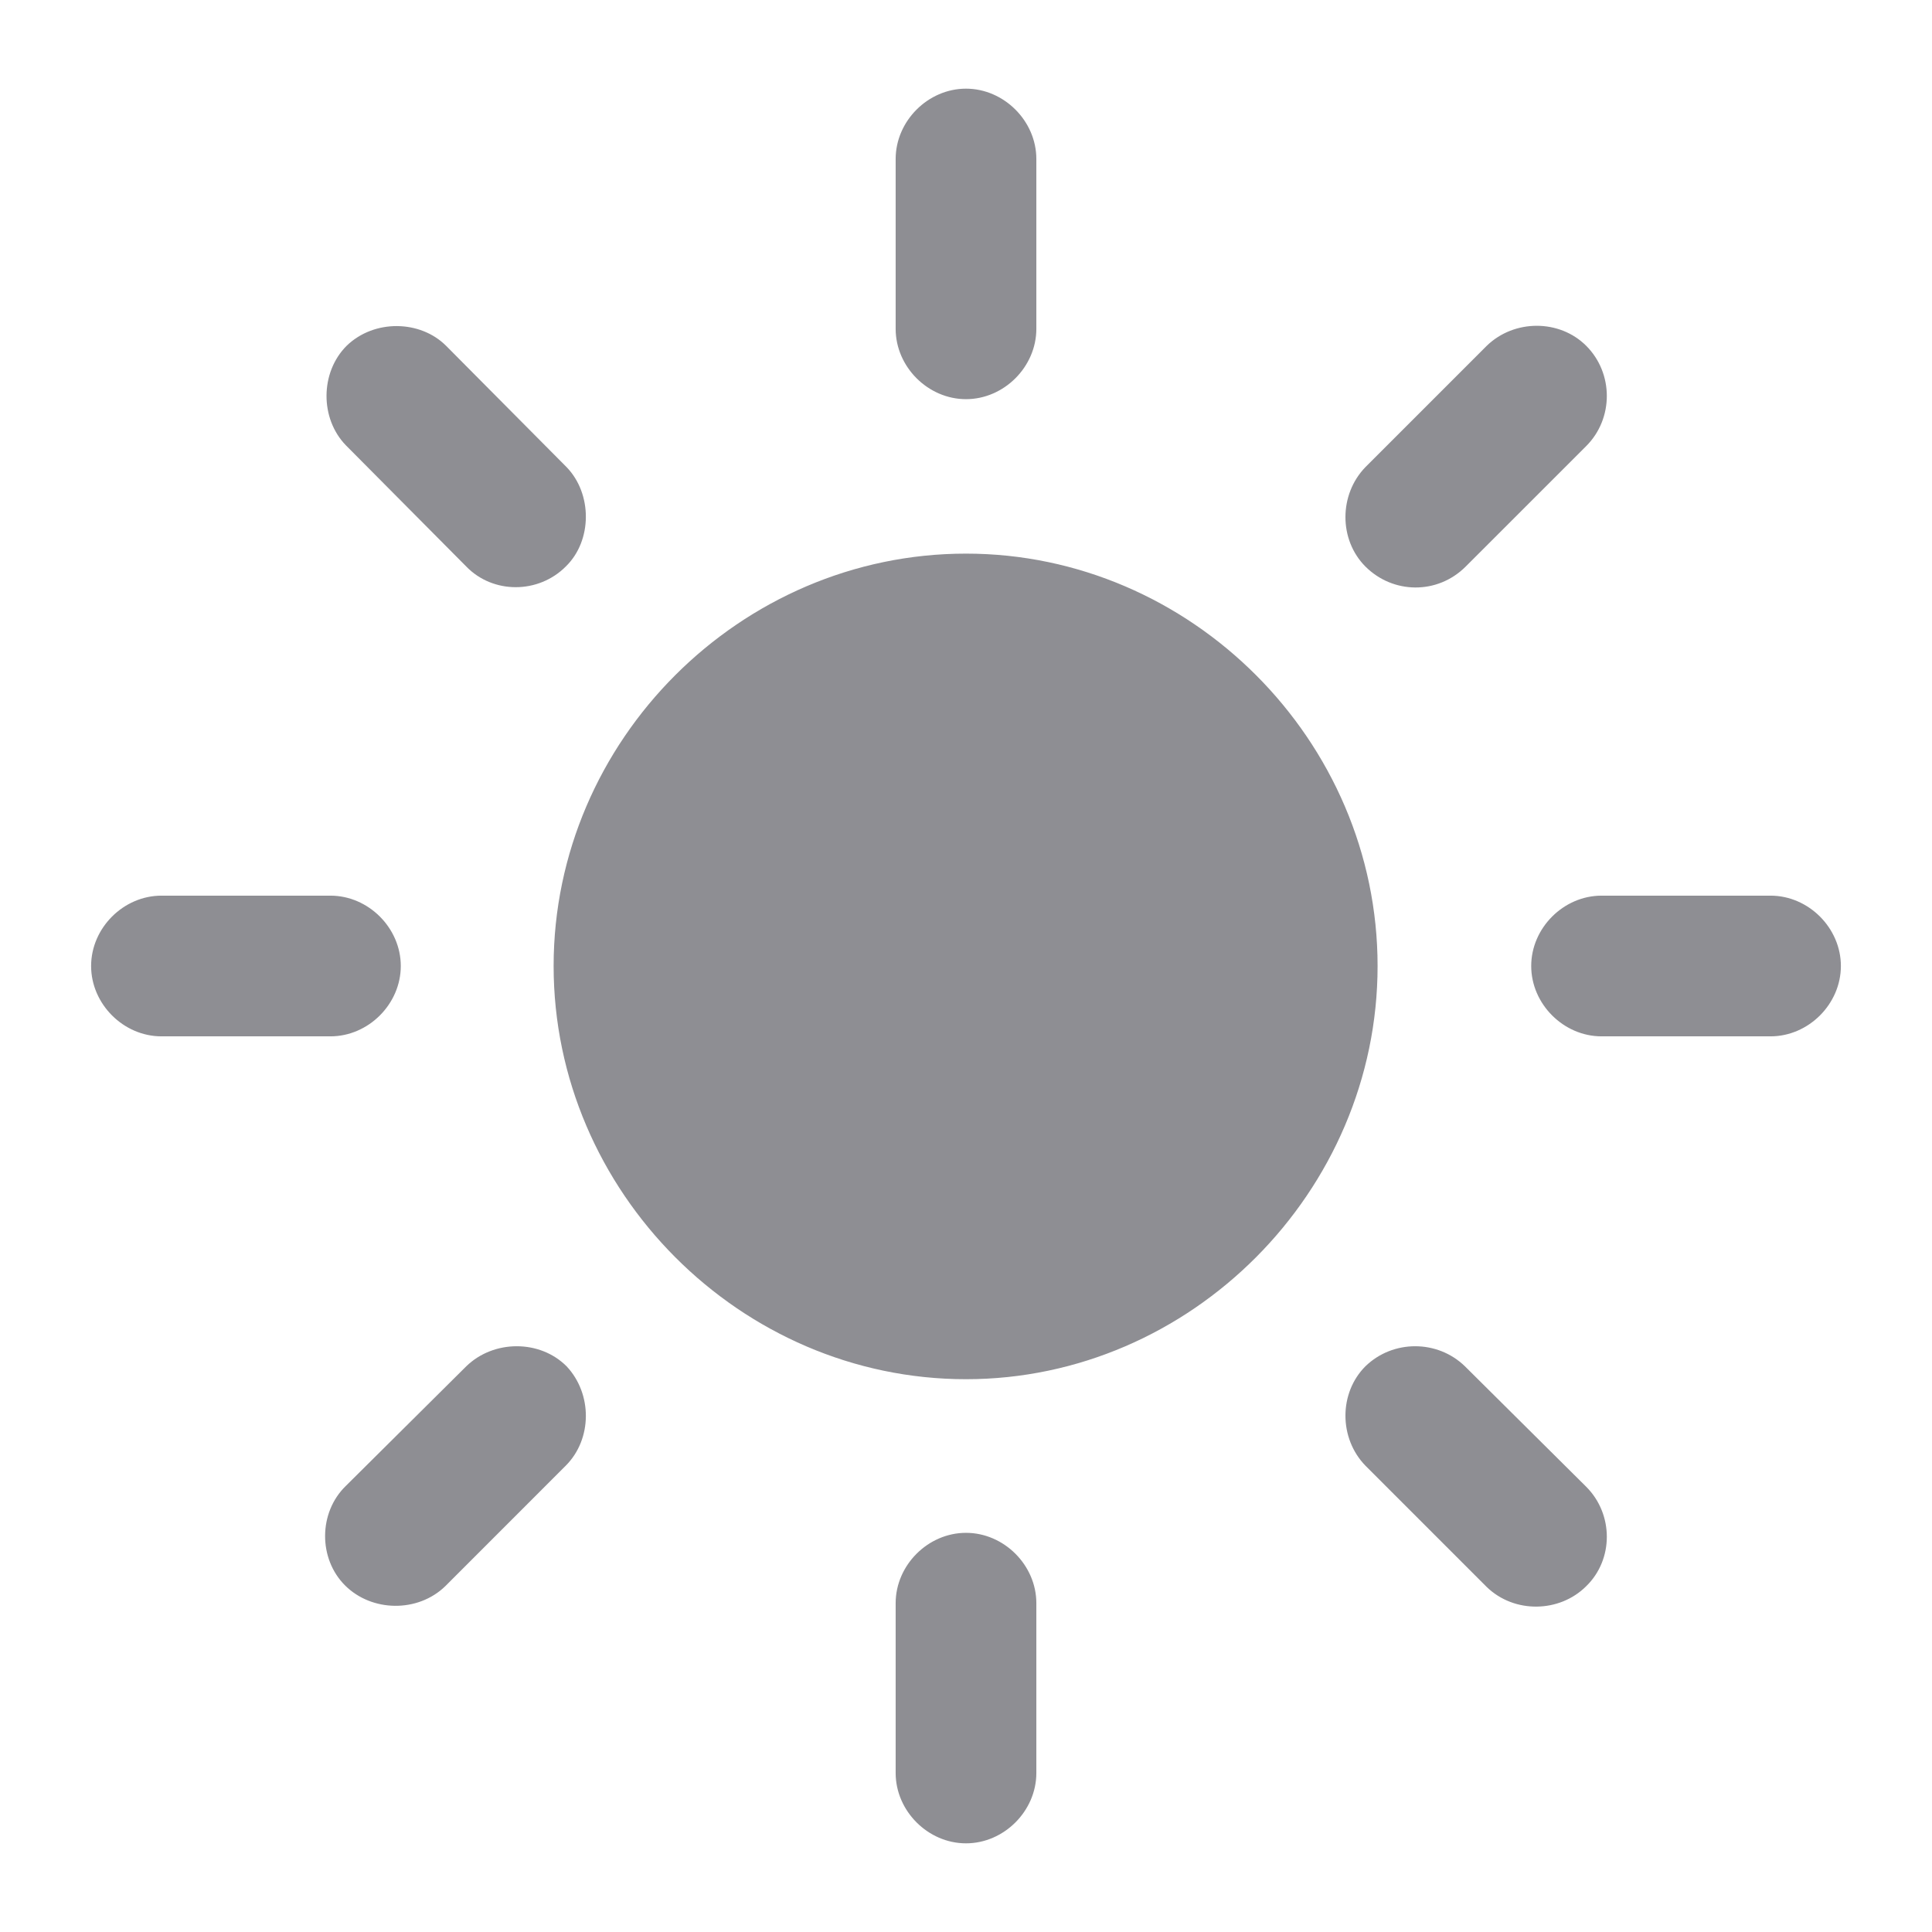
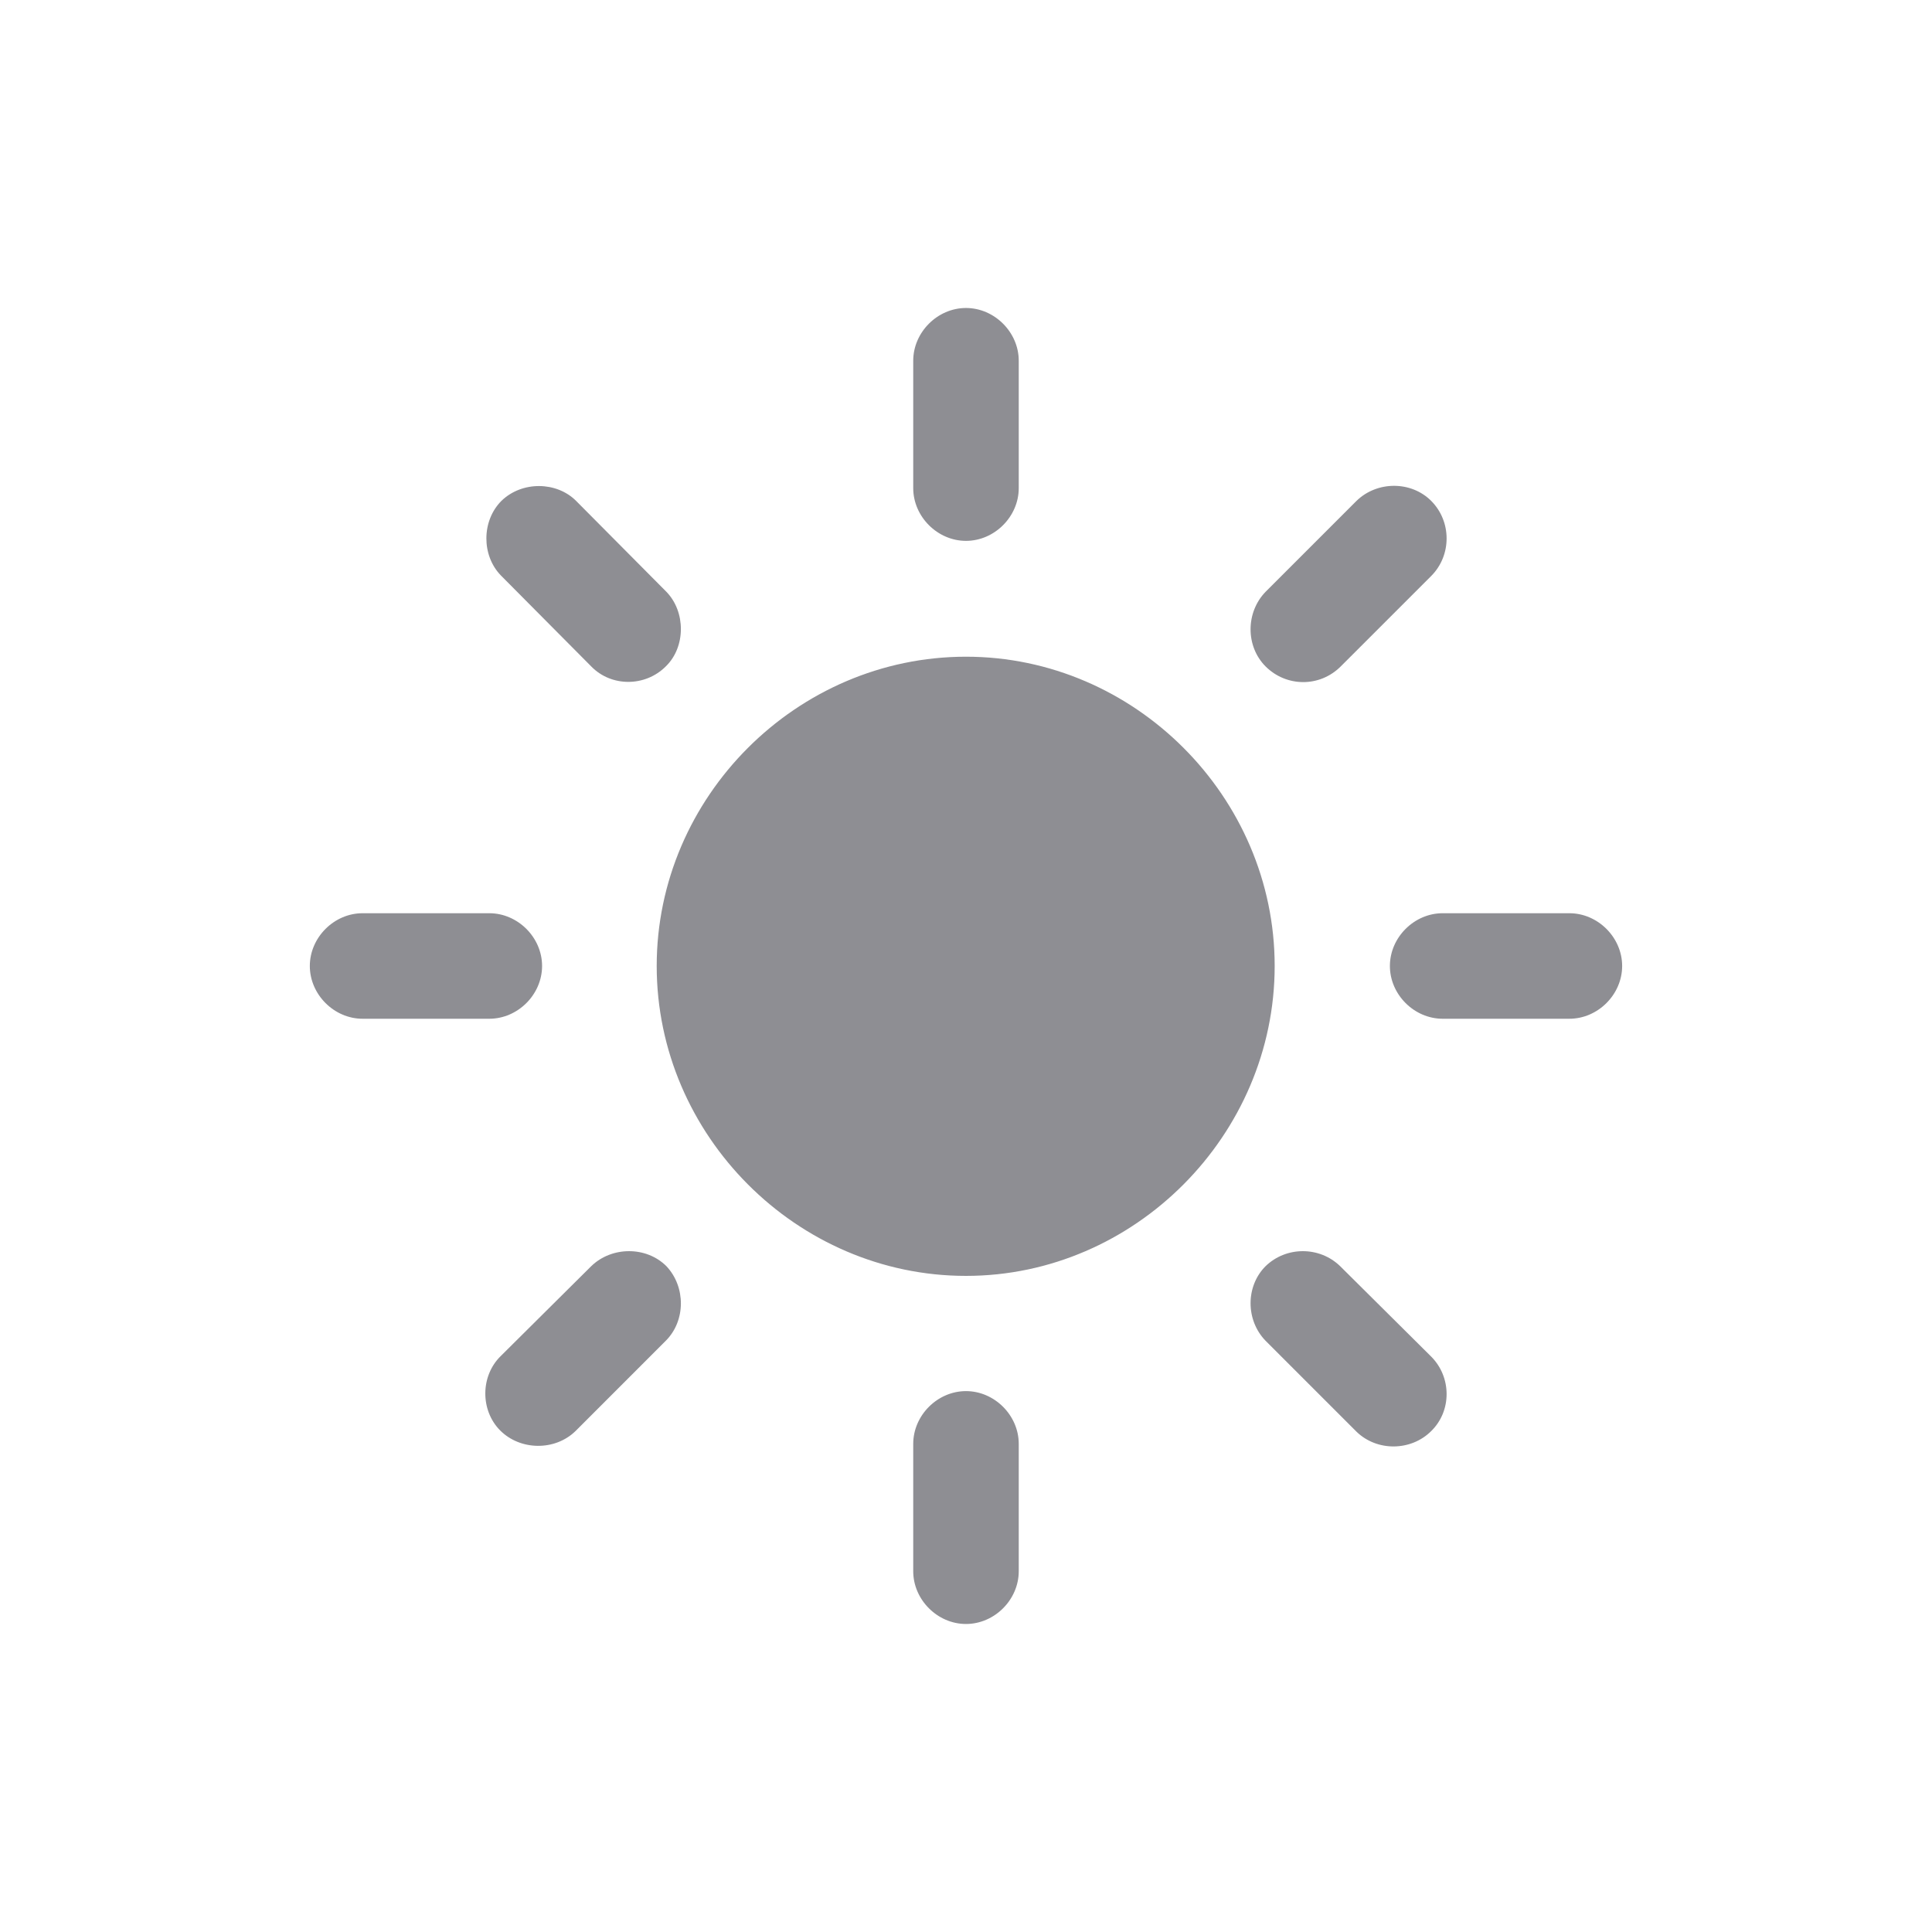
- <svg xmlns="http://www.w3.org/2000/svg" width="32" height="32" viewBox="0 0 56 56">
+ <svg xmlns="http://www.w3.org/2000/svg" width="32" height="32" viewBox="-9.333 -9.333 74.667 74.667">
  <path fill="#8e8e93" d="M 30.039 4.609 C 30.039 3.508 29.102 2.57 28 2.57 C 26.898 2.57 25.961 3.508 25.961 4.609 L 25.961 9.531 C 25.961 10.633 26.898 11.57 28 11.57 C 29.102 11.57 30.039 10.633 30.039 9.531 Z M 39.578 13.539 C 38.805 14.336 38.805 15.648 39.578 16.422 C 40.375 17.219 41.664 17.242 42.484 16.422 L 45.977 12.93 C 46.774 12.133 46.774 10.82 45.977 10.023 C 45.203 9.25 43.891 9.25 43.094 10.023 Z M 13.516 16.422 C 14.289 17.219 15.602 17.219 16.398 16.422 C 17.172 15.672 17.172 14.312 16.422 13.539 L 12.93 10.023 C 12.18 9.273 10.844 9.25 10.047 10.023 C 9.274 10.797 9.274 12.133 10.024 12.906 Z M 28 16.047 C 21.461 16.047 16.047 21.461 16.047 28 C 16.047 34.539 21.461 39.977 28 39.977 C 34.516 39.977 39.93 34.539 39.93 28 C 39.93 21.461 34.516 16.047 28 16.047 Z M 51.32 30.039 C 52.422 30.039 53.359 29.102 53.359 28 C 53.359 26.898 52.422 25.961 51.32 25.961 L 46.422 25.961 C 45.32 25.961 44.383 26.898 44.383 28 C 44.383 29.102 45.32 30.039 46.422 30.039 Z M 4.68 25.961 C 3.578 25.961 2.641 26.898 2.641 28 C 2.641 29.102 3.578 30.039 4.68 30.039 L 9.578 30.039 C 10.68 30.039 11.617 29.102 11.617 28 C 11.617 26.898 10.68 25.961 9.578 25.961 Z M 42.461 39.602 C 41.664 38.828 40.375 38.828 39.578 39.602 C 38.805 40.375 38.805 41.688 39.578 42.484 L 43.094 46 C 43.891 46.773 45.203 46.75 45.977 45.977 C 46.774 45.203 46.774 43.891 45.977 43.094 Z M 10.024 43.07 C 9.227 43.844 9.227 45.18 10 45.953 C 10.774 46.727 12.109 46.75 12.906 45.977 L 16.398 42.484 C 17.172 41.711 17.172 40.398 16.422 39.602 C 15.649 38.828 14.313 38.828 13.516 39.602 Z M 30.039 46.469 C 30.039 45.367 29.102 44.43 28 44.43 C 26.898 44.43 25.961 45.367 25.961 46.469 L 25.961 51.391 C 25.961 52.492 26.898 53.43 28 53.43 C 29.102 53.43 30.039 52.492 30.039 51.391 Z" />
</svg>
